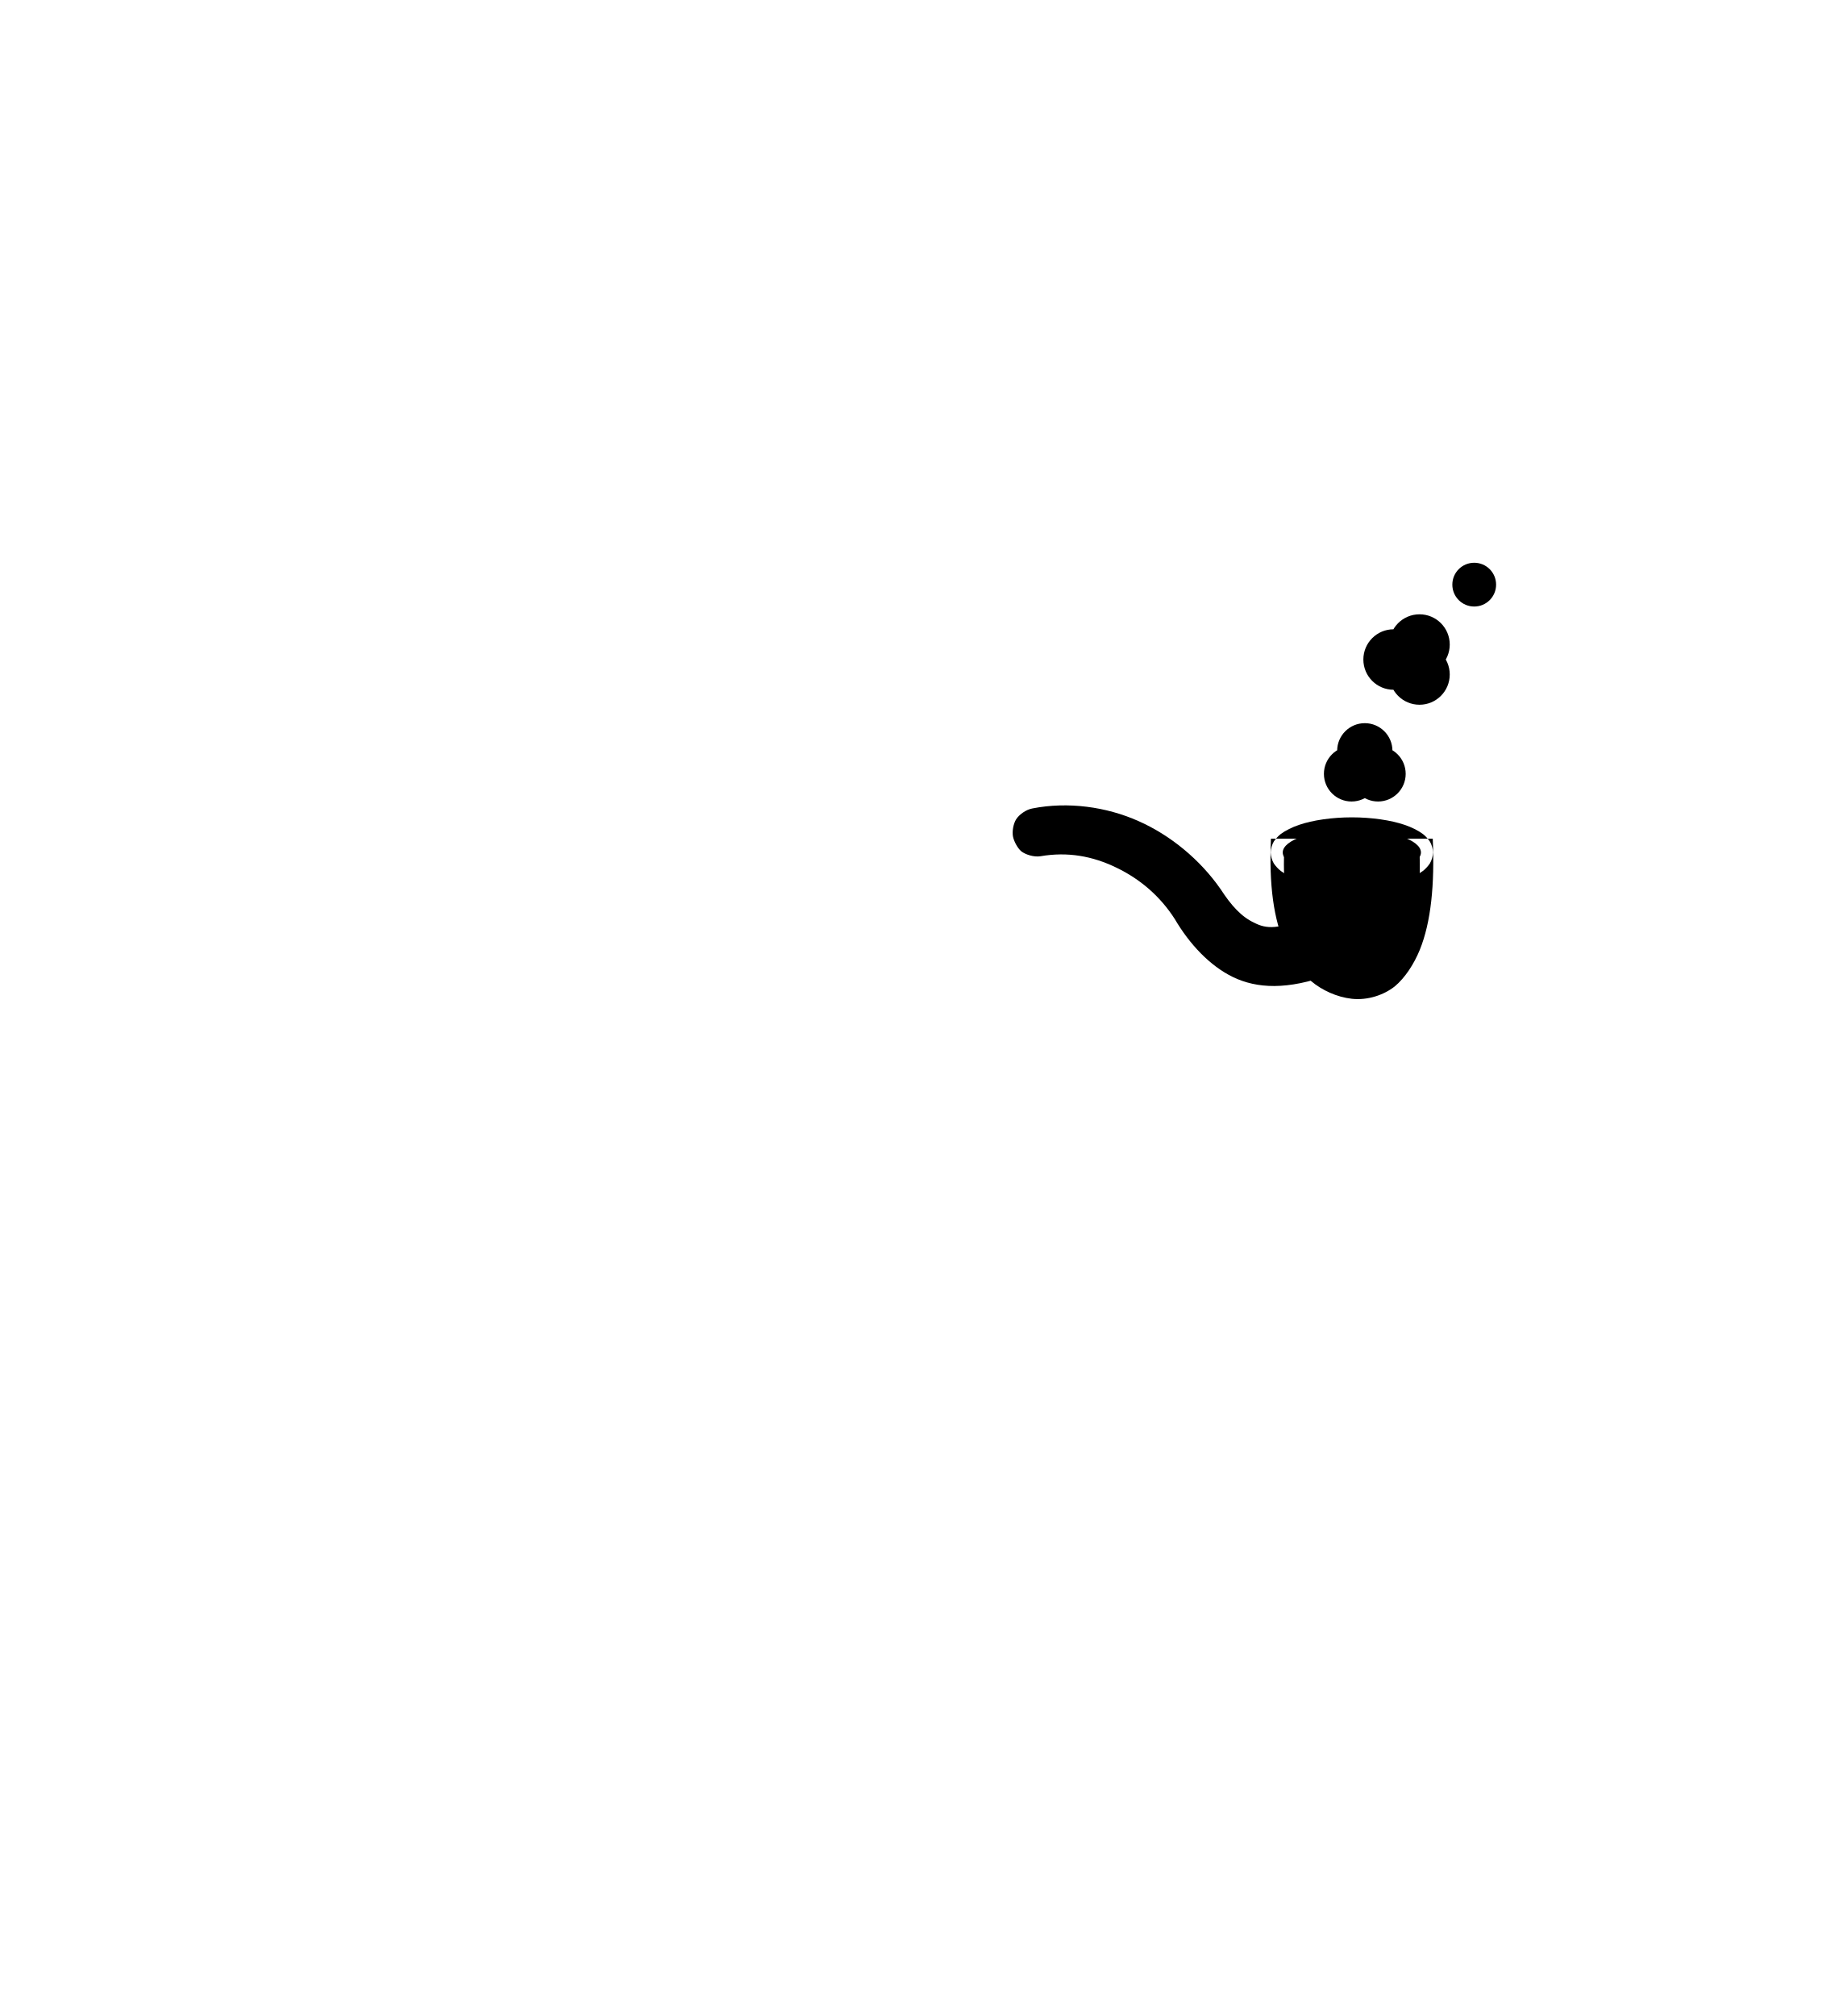
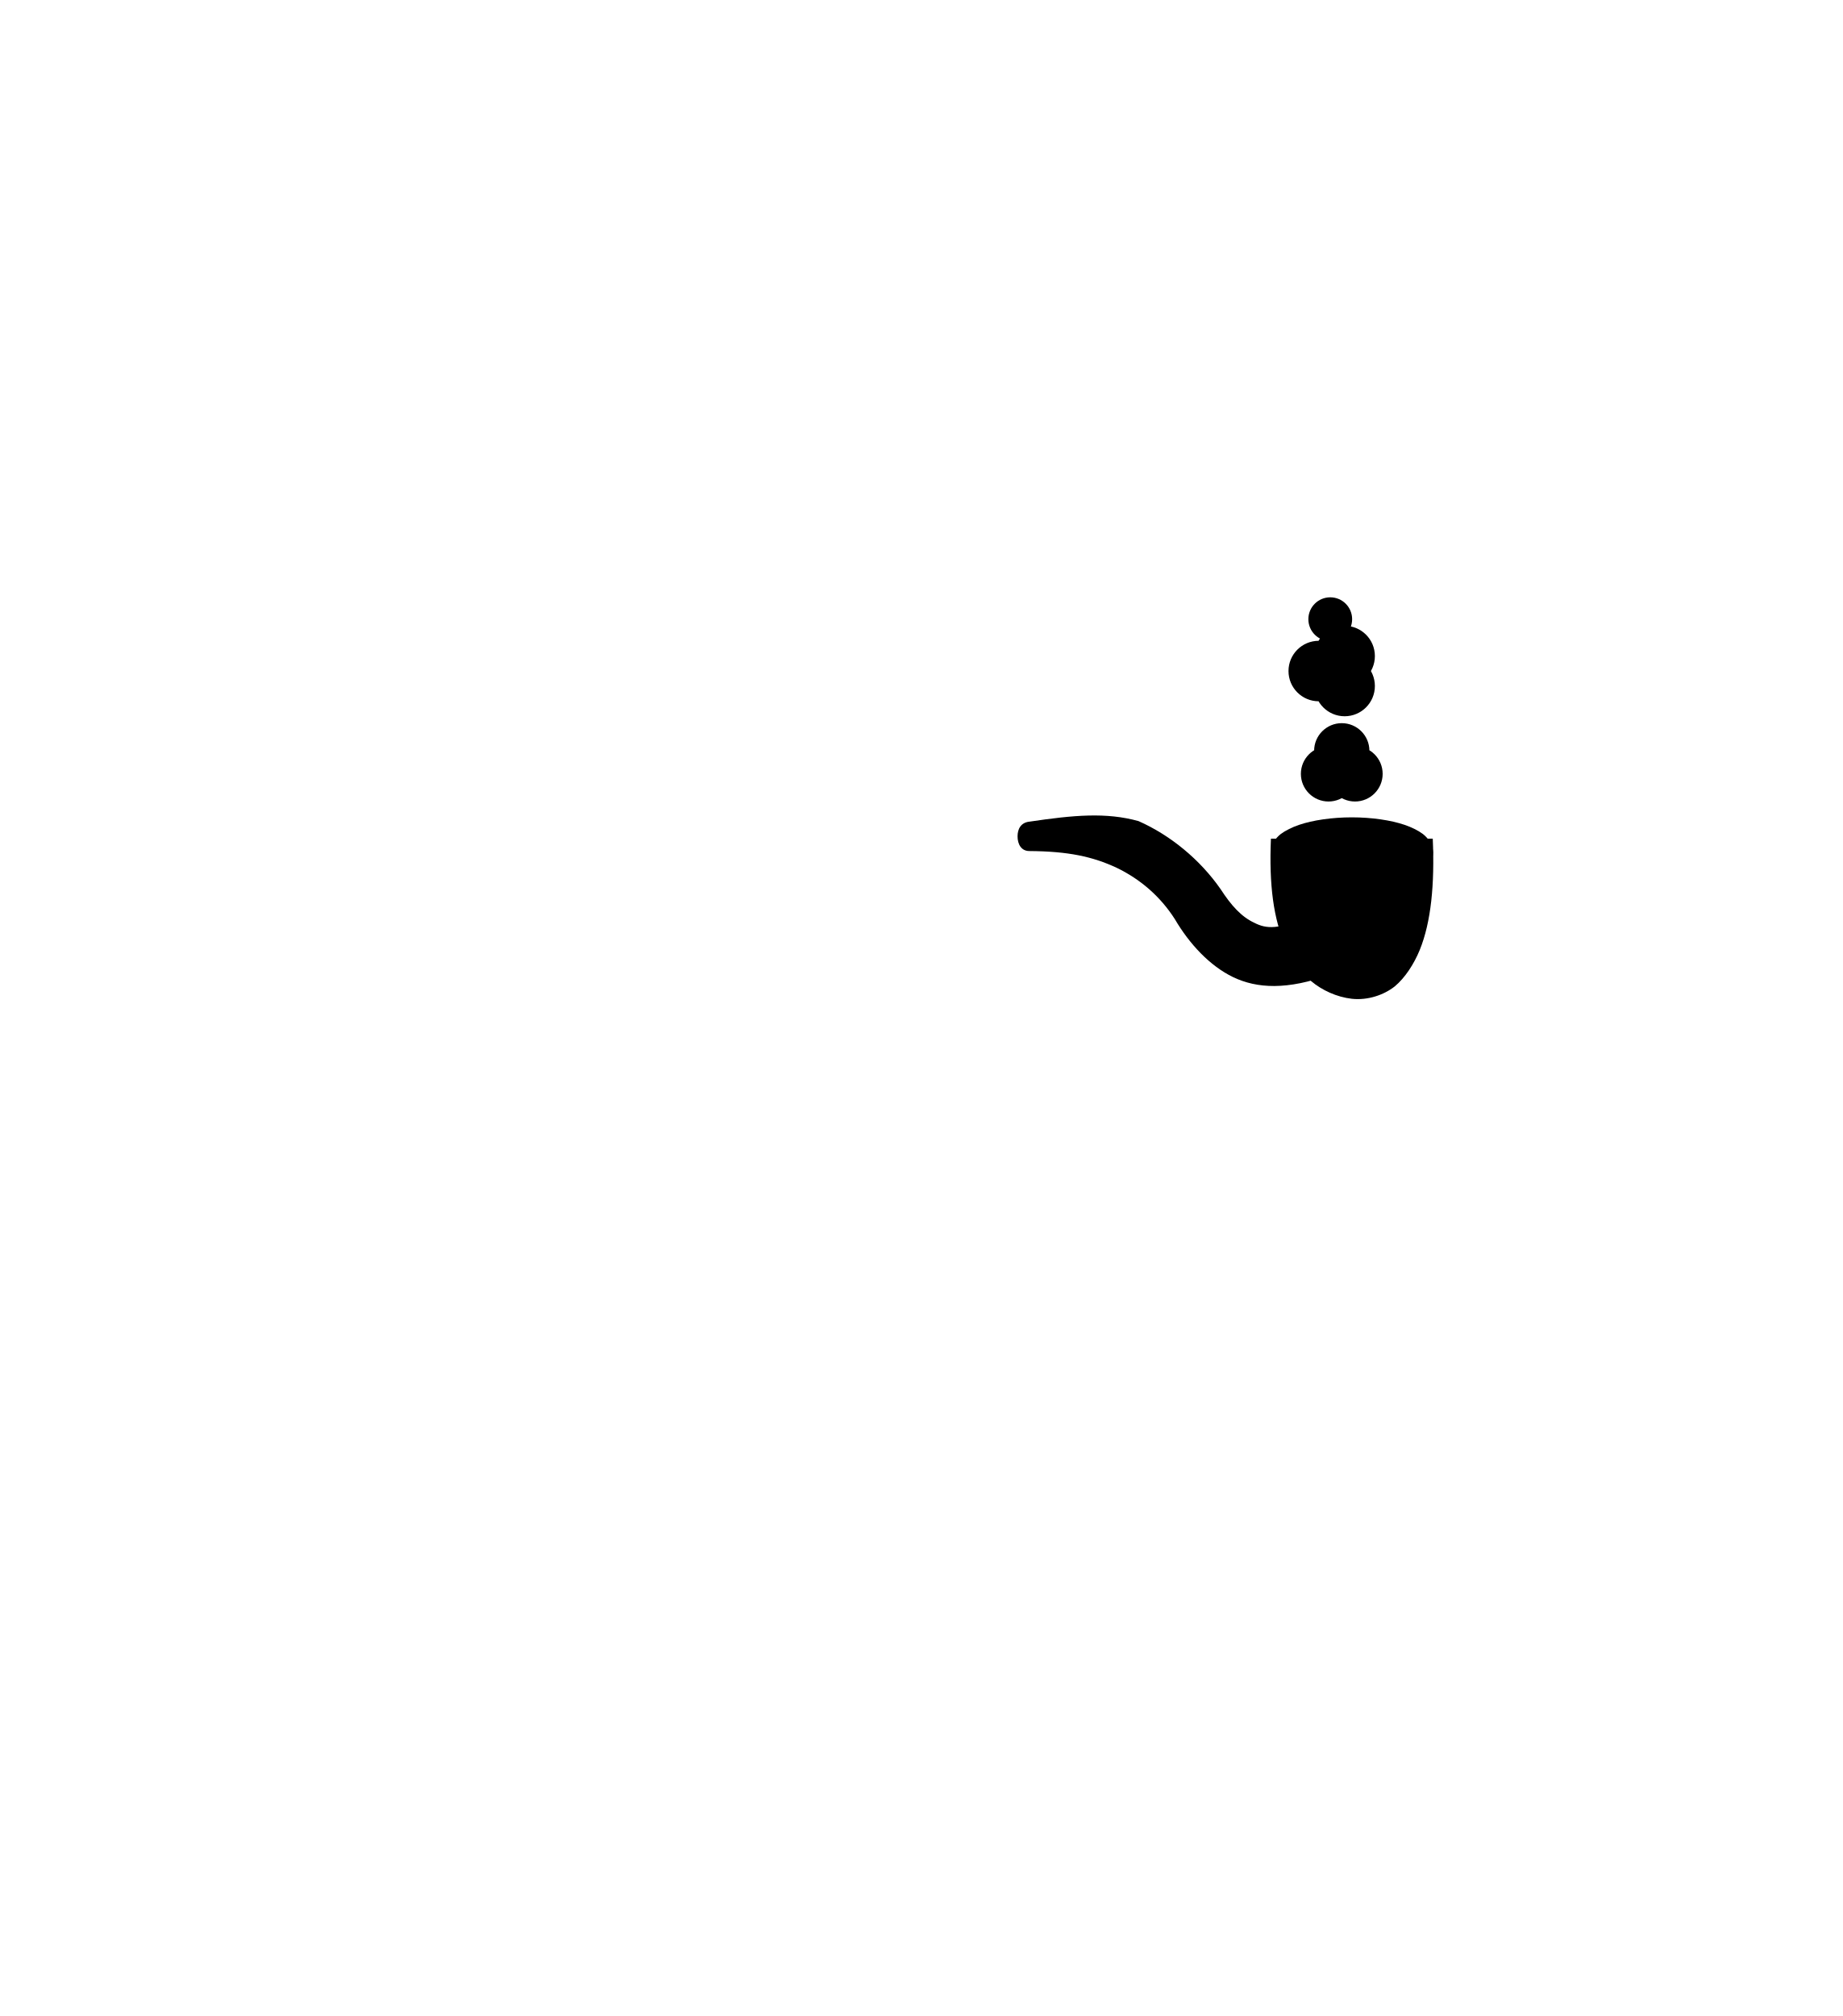
<svg xmlns="http://www.w3.org/2000/svg" viewBox="-60 0 640 700">
  <g id="pipe">
-     <path class="s0" d="M298.6 280.7C310.9 278.3 324.2 280.1 335.4 285.1C346.5 290.0 356.8 298.5 363.9 308.7C367.6 314.4 371.1 318.3 375.6 320.4C379.9 322.6 383.9 322.8 394.8 318.2L402.2 338.3C387.0 343.9 376.5 343.2 368.3 339.3C360.2 335.4 353.1 327.8 348.0 319.1C343.0 311.3 336.1 305.3 327.8 301.3C319.4 297.2 310.7 295.7 301.4 297.3C299.1 297.7 296.1 296.7 294.7 295.6C293.3 294.4 292.1 292.0 291.8 290.4C291.5 288.7 291.9 286.1 292.9 284.5C293.9 282.9 296.3 281.1 298.6 280.7Z" />
-     <path class="s29" d="M299.4 285.4C322.7 280.8 346.6 292.1 359.9 311.4C367.7 323.3 377.6 330.7 392.0 324.6L396.0 335.4C376.6 342.6 361.8 333.3 352.1 316.6C341.2 299.6 320.8 289.2 300.6 292.6C296.0 293.3 294.8 286.2 299.4 285.4Z" />
-     <path class="s27" d="M333.4 289.4C342.5 293.8 350.2 300.5 355.1 308.3L352.9 309.7C348.0 301.9 340.3 295.4 331.0 291.2C321.6 287.0 311.0 285.3 300.2 287.3L333.4 289.4Z" />
-     <path class="s0" d="M381.4 291.2C380.7 307.2 382.3 319.3 386.5 328.5C388.6 333.1 391.8 337.6 395.4 340.7C399.1 343.8 404.2 346.2 409.5 346.8C415.0 347.4 420.6 345.5 424.4 342.5C428.0 339.5 431.1 334.7 433.1 329.8C437.0 320.2 438.3 307.1 437.6 291.2L381.4 291.2ZM437.7 296.0C437.7 297.2 437.2 298.8 436.6 299.8C436.0 300.7 435.1 301.7 434.2 302.4C432.6 303.6 430.2 304.8 427.8 305.6C423.1 307.2 416.4 308.2 409.5 308.2C402.6 308.2 395.9 307.2 391.2 305.6C388.8 304.8 386.4 303.6 384.8 302.4C383.9 301.7 383.0 300.7 382.4 299.8C381.8 298.8 381.3 297.2 381.3 296.0C381.3 294.8 381.8 293.2 382.4 292.2C383.0 291.3 383.9 290.3 384.8 289.6C386.4 288.4 388.8 287.2 391.2 286.4C395.9 284.8 402.6 283.8 409.5 283.8C416.4 283.8 423.1 284.8 427.8 286.4C430.2 287.2 432.6 288.4 434.2 289.6C435.1 290.3 436.0 291.3 436.6 292.2C437.2 293.2 437.7 294.8 437.7 296.0Z" />
+     <path class="s0" d="M297.5 285.3C313.0 283.0 324.2 282.0 335.4 285.1C346.5 290.0 356.8 298.5 363.9 308.7C367.6 314.4 371.1 318.3 375.6 320.4C379.9 322.6 383.9 322.8 394.8 318.2L402.2 338.3C387.0 343.9 376.5 343.2 368.3 339.3C360.2 335.4 353.1 327.8 348.0 319.1C343.0 311.3 336.1 305.3 327.8 301.3C319.4 297.4 311.0 295.6 297.5 295.5C294.6 295.5 293.4 293.0 293.4 290.4C293.4 287.8 294.6 285.6 297.5 285.3Z" />
+     <path class="s29" d="M298.0 288.3C322.7 284.6 346.6 292.1 359.9 311.4C367.7 323.3 377.6 330.7 392.0 324.6L396.0 335.4C376.6 342.6 361.8 333.3 352.1 316.6C341.2 299.6 320.8 290.6 298.0 292.7C295.7 293.0 295.7 288.7 298.0 288.3Z" />
+     <path class="s27" d="M333.4 289.4C342.5 293.8 350.2 300.5 355.1 308.3L352.9 309.7C348.0 301.9 340.3 295.4 331.0 291.2C321.6 288.0 312.0 287.6 299.0 289.0L333.4 289.4Z" />
+     <path class="s0" d="M381.4 291.2C380.7 307.2 382.3 319.3 386.5 328.5C388.6 333.1 391.8 337.6 395.4 340.7C399.1 343.8 404.2 346.2 409.5 346.8C415.0 347.4 420.6 345.5 424.4 342.5C428.0 339.5 431.1 334.7 433.1 329.8C437.0 320.2 438.3 307.1 437.6 291.2L381.4 291.2Z" />
+     <path class="s0" d="M437.7 296.0C437.7 297.2 437.2 298.8 436.6 299.8C436.0 300.7 435.1 301.7 434.2 302.4C432.6 303.6 430.2 304.8 427.8 305.6C423.1 307.2 416.4 308.2 409.5 308.2C402.6 308.2 395.9 307.2 391.2 305.6C388.8 304.8 386.4 303.6 384.8 302.4C383.9 301.7 383.0 300.7 382.4 299.8C381.8 298.8 381.3 297.2 381.3 296.0C381.3 294.8 381.8 293.2 382.4 292.2C383.0 291.3 383.9 290.3 384.8 289.6C386.4 288.4 388.8 287.2 391.2 286.4C395.9 284.8 402.6 283.8 409.5 283.8C416.4 283.8 423.1 284.8 427.8 286.4C430.2 287.2 432.6 288.4 434.2 289.6C435.1 290.3 436.0 291.3 436.6 292.2C437.2 293.2 437.7 294.8 437.7 296.0Z" />
    <path class="s29" d="M386.0 296.0C385.0 318.0 392.0 340.0 410.0 342.0C428.0 344.0 434.0 318.0 433.0 296.0L386.0 296.0Z" />
    <path class="s0" d="M347.9 296.4C344.9 301.7 343.3 304.9 342.4 307.3L335.5 301.9C336.7 299.3 338.5 296.0 340.9 291.7L347.9 296.4Z" />
    <path class="s2" d="M345.7 296.6C343.8 300.0 342.5 302.6 341.6 304.6L337.7 301.6C338.7 299.5 340.0 297.0 341.7 293.9L345.7 296.6Z" />
    <path class="s27" d="M433.5 296.0C433.5 300.4 422.8 304.0 409.5 304.0C396.2 304.0 385.5 300.4 385.5 296.0C385.5 291.6 396.2 288.0 409.5 288.0C422.8 288.0 433.5 291.6 433.5 296.0Z" />
    <path class="s0" d="M428.0 297.2C428.0 300.0 419.7 302.2 409.5 302.2C399.3 302.2 391.0 300.0 391.0 297.2C391.0 294.4 399.3 292.2 409.5 292.2C419.7 292.2 428.0 294.4 428.0 297.2Z" />
    <path class="s30" d="M423.5 299.2C423.5 300.9 417.2 302.2 409.5 302.2C401.8 302.2 395.5 300.9 395.5 299.2C395.5 297.5 401.8 296.2 409.5 296.2C417.2 296.2 423.5 297.5 423.5 299.2Z" />
    <path class="s2" d="M426.0 306.0C429.3 314.8 427.2 327.5 419.0 333.0C423.2 324.2 424.7 315.5 426.0 306.0ZM416.9 337.2C416.9 338.0 416.3 338.6 415.5 338.6C414.7 338.6 414.1 338.0 414.1 337.2C414.1 336.4 414.7 335.8 415.5 335.8C416.3 335.8 416.9 336.4 416.9 337.2Z" />
    <g id="pipe-smoke">
-       <path class="s0" d="M423.6 260.7C423.6 266.0 419.3 270.3 414.0 270.3C408.7 270.3 404.4 266.0 404.4 260.7C404.4 255.4 408.7 251.1 414.0 251.1C419.3 251.1 423.6 255.4 423.6 260.7ZM428.2 268.7C428.2 274.0 423.9 278.3 418.6 278.3C413.3 278.3 409.0 274.0 409.0 268.7C409.0 263.4 413.3 259.1 418.6 259.1C423.9 259.1 428.2 263.4 428.2 268.7ZM419.0 268.7C419.0 274.0 414.7 278.3 409.4 278.3C404.1 278.3 399.8 274.0 399.8 268.7C399.8 263.4 404.1 259.1 409.4 259.1C414.7 259.1 419.0 263.4 419.0 268.7Z" />
-       <path class="s14" d="M420.2 260.7C420.2 264.1 417.4 266.9 414.0 266.9C410.6 266.9 407.8 264.1 407.8 260.7C407.8 257.2 410.6 254.5 414.0 254.5C417.4 254.5 420.2 257.2 420.2 260.7ZM424.8 268.7C424.8 272.1 422.0 274.9 418.6 274.9C415.2 274.9 412.4 272.1 412.4 268.7C412.4 265.2 415.2 262.5 418.6 262.5C422.0 262.5 424.8 265.2 424.8 268.7ZM415.6 268.7C415.6 272.1 412.8 274.9 409.4 274.9C406.0 274.9 403.2 272.1 403.2 268.7C403.2 265.2 406.0 262.5 409.4 262.5C412.8 262.5 415.6 265.2 415.6 268.7Z" />
-       <path class="s0" d="M443.5 223.8C443.5 229.6 438.8 234.3 433.0 234.3C427.2 234.3 422.5 229.6 422.5 223.8C422.5 218.0 427.2 213.3 433.0 213.3C438.8 213.3 443.5 218.0 443.5 223.8ZM443.5 234.2C443.5 240.0 438.8 244.7 433.0 244.7C427.2 244.7 422.5 240.0 422.5 234.2C422.5 228.4 427.2 223.7 433.0 223.7C438.8 223.7 443.5 228.4 443.5 234.2ZM434.6 229.0C434.6 234.8 429.8 239.5 424.0 239.5C418.2 239.5 413.5 234.8 413.5 229.0C413.5 223.2 418.2 218.5 424.0 218.5C429.8 218.5 434.6 223.2 434.6 229.0Z" />
-       <path class="s14" d="M440.1 223.8C440.1 227.8 436.9 230.9 433.0 230.9C429.1 230.9 425.9 227.8 425.9 223.8C425.9 219.9 429.1 216.7 433.0 216.7C436.9 216.7 440.1 219.9 440.1 223.8ZM440.1 234.2C440.1 238.1 436.9 241.3 433.0 241.3C429.1 241.3 425.9 238.1 425.9 234.2C425.9 230.2 429.1 227.1 433.0 227.1C436.9 227.1 440.1 230.2 440.1 234.2ZM431.2 229.0C431.2 232.9 428.0 236.1 424.0 236.1C420.1 236.1 416.9 232.9 416.9 229.0C416.9 225.1 420.1 221.9 424.0 221.9C428.0 221.9 431.2 225.1 431.2 229.0Z" />
-       <path class="s0" d="M459.6 203.0C459.6 207.2 456.2 210.6 452.0 210.6C447.8 210.6 444.4 207.2 444.4 203.0C444.4 198.8 447.8 195.4 452.0 195.4C456.2 195.4 459.6 198.8 459.6 203.0Z" />
-       <path class="s14" d="M456.2 203.0C456.2 205.3 454.3 207.2 452.0 207.2C449.7 207.2 447.8 205.3 447.8 203.0C447.8 200.7 449.7 198.8 452.0 198.8C454.3 198.8 456.2 200.7 456.2 203.0Z" />
+       <path class="s0" d="M415.6 260.7C415.6 266.0 411.3 270.3 406.0 270.3C400.7 270.3 396.4 266.0 396.4 260.7C396.4 255.4 400.7 251.1 406.0 251.1C411.3 251.1 415.6 255.4 415.6 260.7ZM420.2 268.7C420.2 274.0 415.9 278.3 410.6 278.3C405.3 278.3 401.0 274.0 401.0 268.7C401.0 263.4 405.3 259.1 410.6 259.1C415.9 259.1 420.2 263.4 420.2 268.7ZM411.0 268.7C411.0 274.0 406.7 278.3 401.4 278.3C396.1 278.3 391.8 274.0 391.8 268.7C391.8 263.4 396.1 259.1 401.4 259.1C406.7 259.1 411.0 263.4 411.0 268.7Z" />
+       <path class="s14" d="M412.2 260.7C412.2 264.1 409.4 266.9 406.0 266.9C402.6 266.9 399.8 264.1 399.8 260.7C399.8 257.2 402.6 254.5 406.0 254.5C409.4 254.5 412.2 257.2 412.2 260.7ZM416.8 268.7C416.8 272.1 414.0 274.9 410.6 274.9C407.2 274.9 404.4 272.1 404.4 268.7C404.4 265.2 407.2 262.5 410.6 262.5C414.0 262.5 416.8 265.2 416.8 268.7ZM407.6 268.7C407.6 272.1 404.8 274.9 401.4 274.9C398.0 274.9 395.2 272.1 395.2 268.7C395.2 265.2 398.0 262.5 401.4 262.5C404.8 262.5 407.6 265.2 407.6 268.7Z" />
+       <path class="s0" d="M417.5 227.8C417.5 233.6 412.8 238.3 407.0 238.3C401.2 238.3 396.5 233.6 396.5 227.8C396.5 222.0 401.2 217.3 407.0 217.3C412.8 217.3 417.5 222.0 417.5 227.8ZM417.5 238.2C417.5 244.0 412.8 248.7 407.0 248.7C401.2 248.7 396.5 244.0 396.5 238.2C396.5 232.4 401.2 227.7 407.0 227.7C412.8 227.7 417.5 232.4 417.5 238.2ZM408.6 233.0C408.6 238.8 403.8 243.5 398.0 243.5C392.2 243.5 387.5 238.8 387.5 233.0C387.5 227.2 392.2 222.5 398.0 222.5C403.8 222.5 408.6 227.2 408.6 233.0Z" />
+       <path class="s14" d="M414.1 227.8C414.1 231.8 410.9 234.9 407.0 234.9C403.1 234.9 399.9 231.8 399.9 227.8C399.9 223.9 403.1 220.7 407.0 220.7C410.9 220.7 414.1 223.9 414.1 227.8ZM414.1 238.2C414.1 242.1 410.9 245.3 407.0 245.3C403.1 245.3 399.9 242.1 399.9 238.2C399.9 234.2 403.1 231.1 407.0 231.1C410.9 231.1 414.1 234.2 414.1 238.2ZM405.2 233.0C405.2 236.9 402.0 240.1 398.0 240.1C394.1 240.1 390.9 236.9 390.9 233.0C390.9 229.1 394.1 225.9 398.0 225.9C402.0 225.9 405.2 229.1 405.2 233.0Z" />
+       <path class="s0" d="M409.6 215.0C409.6 219.2 406.2 222.6 402.0 222.6C397.8 222.6 394.4 219.2 394.4 215.0C394.4 210.8 397.8 207.4 402.0 207.4C406.2 207.4 409.6 210.8 409.6 215.0Z" />
+       <path class="s14" d="M406.2 215.0C406.2 217.3 404.3 219.2 402.0 219.2C399.7 219.2 397.8 217.3 397.8 215.0C397.8 212.7 399.7 210.8 402.0 210.8C404.3 210.8 406.2 212.7 406.2 215.0Z" />
    </g>
  </g>
</svg>
